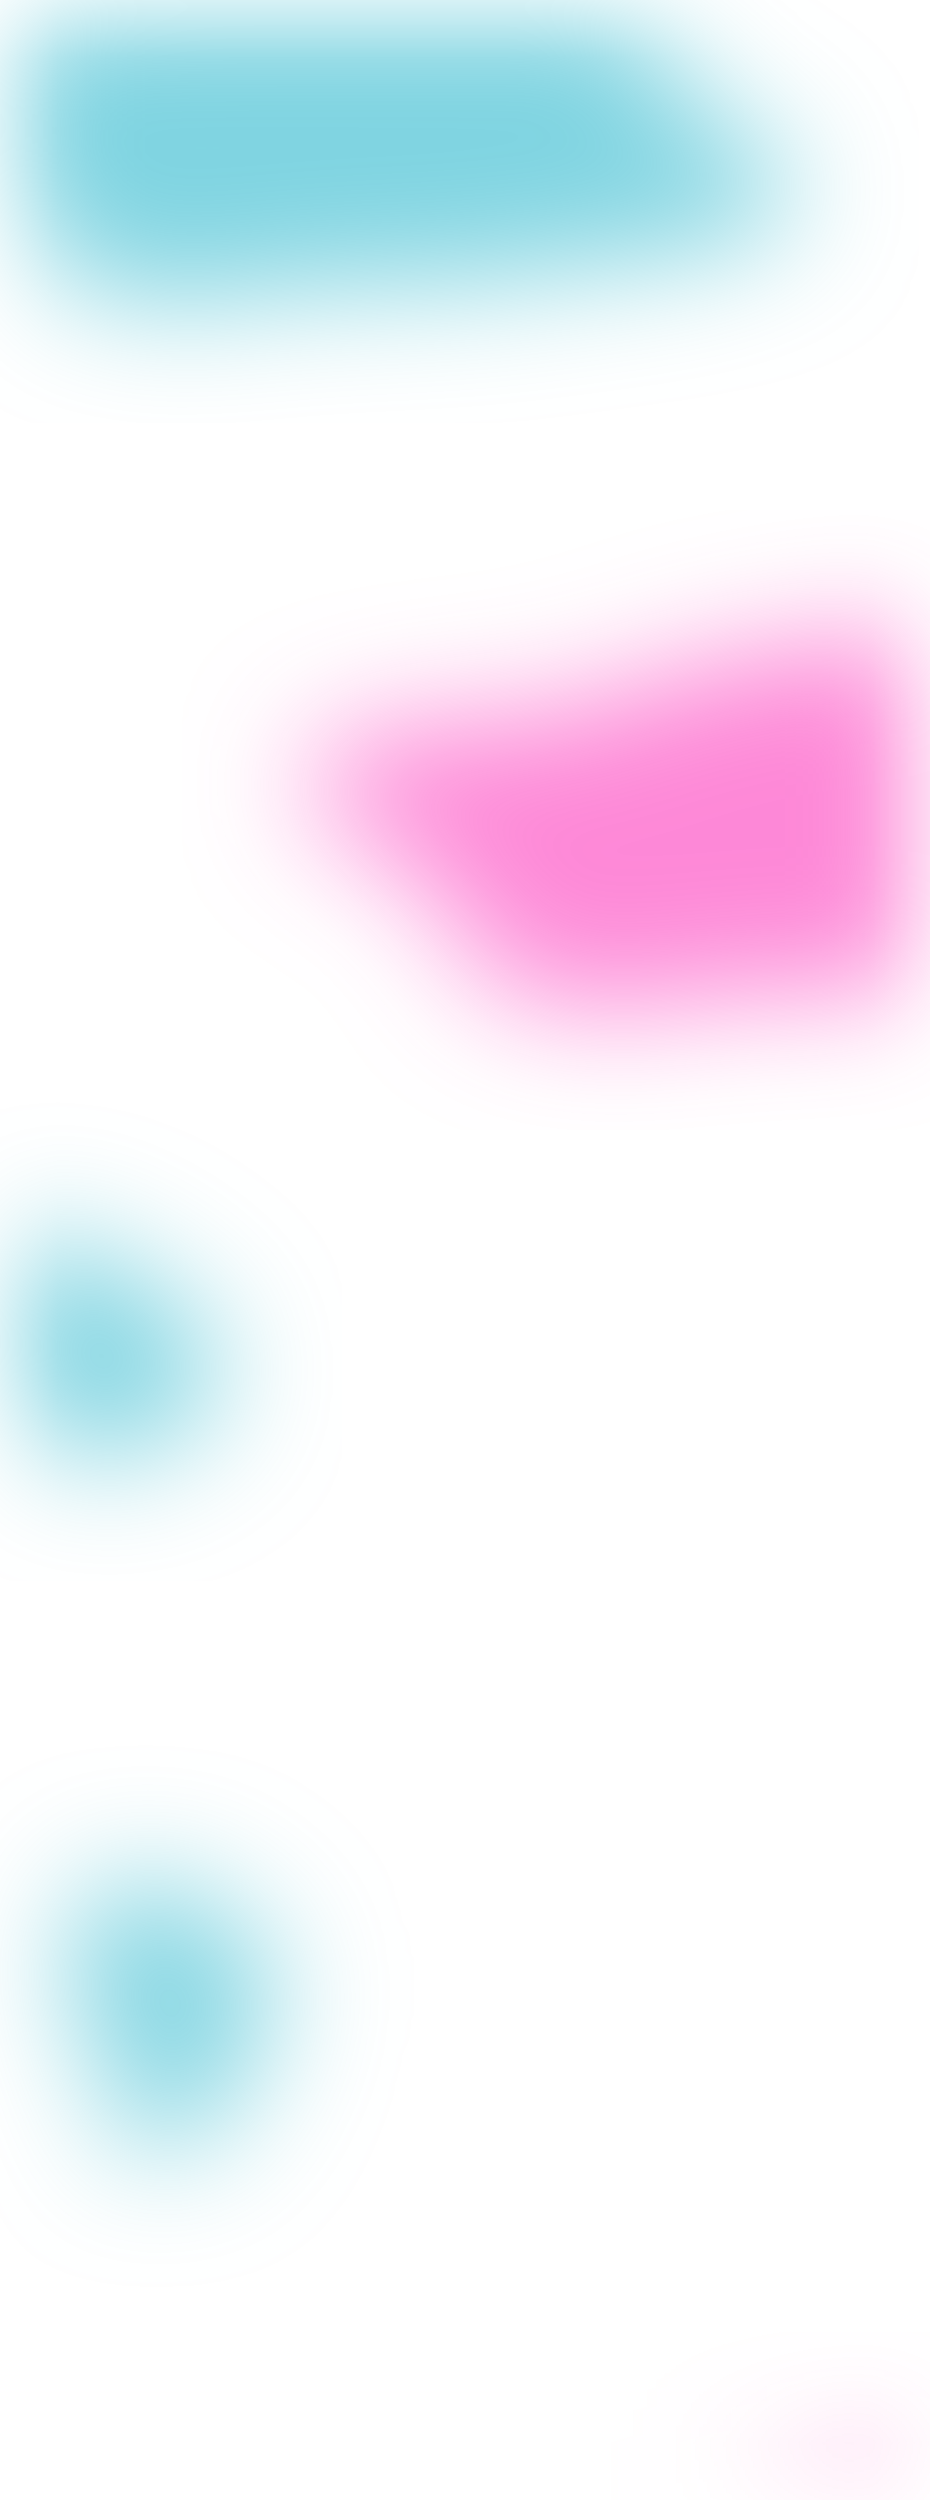
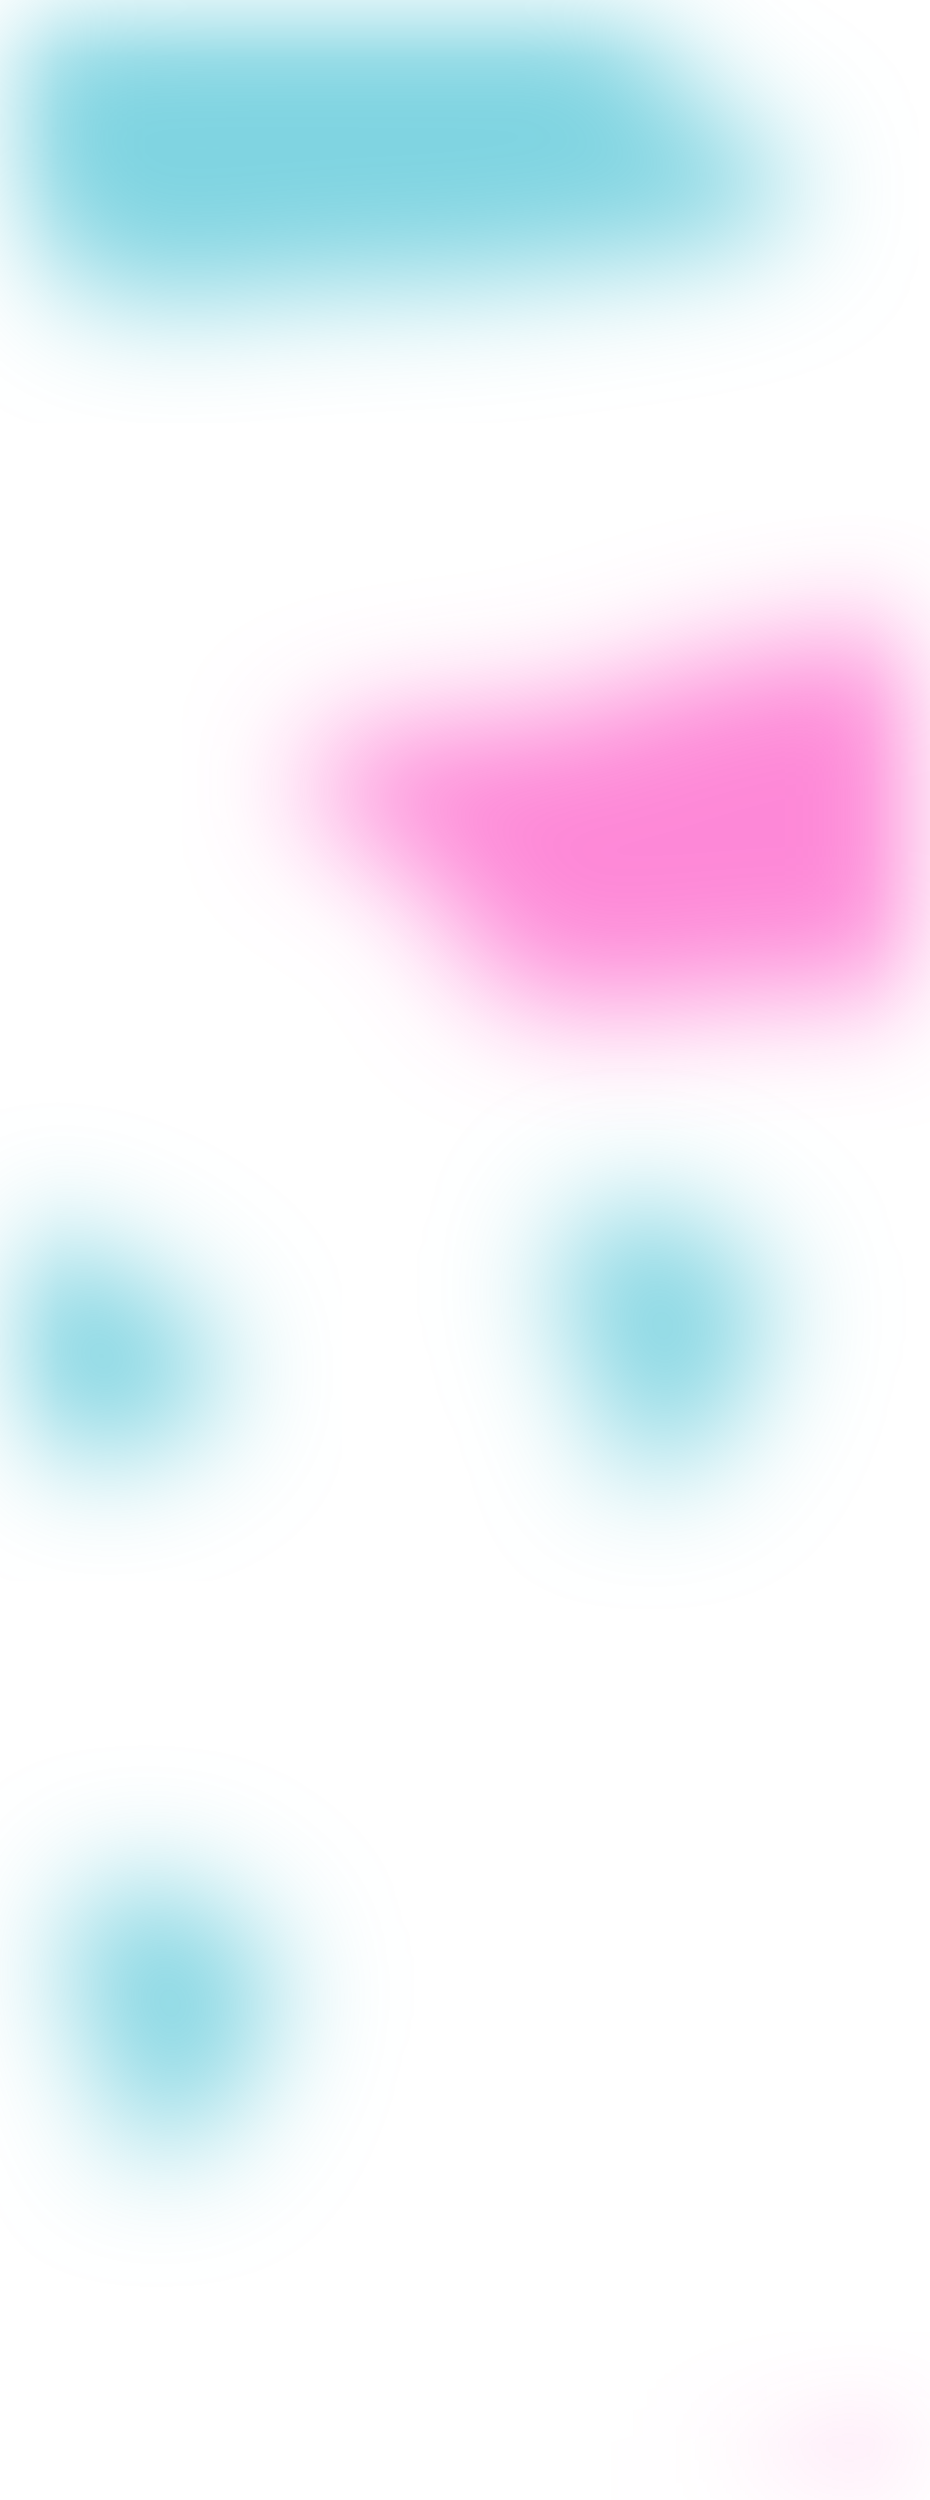
<svg xmlns="http://www.w3.org/2000/svg" width="1920" height="5162" viewBox="0 0 1920 5162" fill="none">
  <g opacity="0.5" filter="url(#filter0_f)">
    <path fill-rule="evenodd" clip-rule="evenodd" d="M1679.06 5108.81C1866.89 5084.61 2092.08 5035.52 2245.39 5096.01C2399.32 5156.73 2301.87 5286.44 2366.74 5380.1C2434.49 5477.93 2695.97 5553.98 2630.6 5652.23C2564.98 5750.84 2289.29 5754.55 2095.78 5787.31C1959.62 5810.37 1821.95 5806.83 1679.06 5813.34C1517.29 5820.71 1343.86 5870.62 1204.6 5827.92C1064.6 5784.99 1074.85 5681.49 1003.98 5606.33C917.278 5514.4 673.356 5434.51 743.508 5338.95C814.647 5242.06 1105.6 5264.23 1288.1 5219.33C1425.67 5185.49 1531.02 5127.88 1679.06 5108.81Z" fill="#FC12AF" />
  </g>
  <g opacity="0.5" filter="url(#filter1_f)">
    <path fill-rule="evenodd" clip-rule="evenodd" d="M684.063 -114.195C871.886 -138.392 1097.08 -187.477 1250.39 -126.992C1404.32 -66.267 1306.87 63.436 1371.74 157.104C1439.49 254.929 1700.97 330.982 1635.6 429.228C1569.98 527.839 1294.29 531.55 1100.78 564.314C964.615 587.369 826.947 583.828 684.063 590.338C522.29 597.708 348.86 647.619 209.6 604.918C69.599 561.989 79.847 458.489 8.976 383.335C-77.722 291.396 -321.644 211.507 -251.492 115.955C-180.353 19.059 110.603 41.23 293.104 -3.666C430.665 -37.507 536.02 -95.123 684.063 -114.195Z" fill="#00A9C3" />
  </g>
  <g opacity="0.5" filter="url(#filter2_f)">
    <path fill-rule="evenodd" clip-rule="evenodd" d="M1574.06 1345.81C1761.89 1321.61 1987.08 1272.52 2140.39 1333.01C2294.32 1393.73 2196.87 1523.44 2261.74 1617.1C2329.49 1714.93 2590.97 1790.98 2525.6 1889.23C2459.98 1987.84 2184.29 1991.55 1990.78 2024.31C1854.62 2047.37 1716.95 2043.83 1574.06 2050.34C1412.29 2057.71 1238.86 2107.62 1099.6 2064.92C959.599 2021.99 969.847 1918.49 898.976 1843.33C812.278 1751.4 568.356 1671.51 638.508 1575.95C709.647 1479.06 1000.6 1501.23 1183.1 1456.33C1320.67 1422.49 1426.02 1364.88 1574.06 1345.81Z" fill="#FC12AF" />
  </g>
  <g opacity="0.5" filter="url(#filter3_f)">
    <path fill-rule="evenodd" clip-rule="evenodd" d="M118.116 2572.63C177.604 2585.51 232.468 2597.1 280.064 2635.04C354.157 2694.1 465.758 2746.93 454.865 2841.05C443.731 2937.26 331.398 2990.29 236.635 3010.3C163.229 3025.8 106.649 2960.91 38.794 2928.9C-30.386 2896.27 -118.271 2894.04 -153.624 2826.21C-200.25 2736.76 -238.302 2607.6 -164.549 2538.77C-91.555 2470.66 20.538 2551.5 118.116 2572.63Z" fill="#00A9C3" />
  </g>
  <g opacity="0.5" filter="url(#filter4_f)">
    <path fill-rule="evenodd" clip-rule="evenodd" d="M480.125 3971.38C516.406 4003.83 561.261 4033.98 570.055 4081.85C578.909 4130.05 543.553 4172.62 525.458 4218.16C504.964 4269.74 498.442 4328.34 457.311 4365.61C408.982 4409.4 338.834 4470.08 281.286 4439.4C216.917 4405.08 243.306 4303.7 215.063 4236.44C201.068 4203.11 171.089 4180.92 158.518 4147.03C143.023 4105.26 123.41 4062.08 134.37 4018.89C146.625 3970.6 176.481 3924.19 220.832 3901.49C265.211 3878.79 318.585 3887.03 366.719 3900C410.928 3911.92 445.996 3940.86 480.125 3971.38Z" fill="#00A9C3" />
+   </g>
+   <g opacity="0.5" filter="url(#filter5_f)">
+     <path fill-rule="evenodd" clip-rule="evenodd" d="M1497.13 2572.38C1533.41 2604.83 1578.26 2634.98 1587.05 2682.85C1595.91 2731.05 1560.55 2773.62 1542.46 2819.16C1521.96 2870.74 1515.44 2929.34 1474.31 2966.61C1425.98 3010.4 1355.83 3071.08 1298.29 3040.4C1233.92 3006.08 1260.31 2904.7 1232.06 2837.44C1218.07 2804.11 1188.09 2781.92 1175.52 2748.03C1160.02 2706.26 1140.41 2663.08 1151.37 2619.89C1163.63 2571.6 1193.48 2525.19 1237.83 2502.49C1282.21 2479.79 1335.59 2488.03 1383.72 2501C1427.93 2512.92 1463 2541.86 1497.13 2572.38Z" fill="#00A9C3" />
  </g>
  <defs>
    <filter id="filter0_f" x="481" y="4817" width="2410" height="1278" filterUnits="userSpaceOnUse" color-interpolation-filters="sRGB">
      <feFlood flood-opacity="0" result="BackgroundImageFix" />
      <feBlend mode="normal" in="SourceGraphic" in2="BackgroundImageFix" result="shape" />
      <feGaussianBlur stdDeviation="125" result="effect1_foregroundBlur" />
    </filter>
    <filter id="filter1_f" x="-514" y="-406" width="2410" height="1278" filterUnits="userSpaceOnUse" color-interpolation-filters="sRGB">
      <feFlood flood-opacity="0" result="BackgroundImageFix" />
      <feBlend mode="normal" in="SourceGraphic" in2="BackgroundImageFix" result="shape" />
      <feGaussianBlur stdDeviation="125" result="effect1_foregroundBlur" />
    </filter>
    <filter id="filter2_f" x="376" y="1054" width="2410" height="1278" filterUnits="userSpaceOnUse" color-interpolation-filters="sRGB">
      <feFlood flood-opacity="0" result="BackgroundImageFix" />
      <feBlend mode="normal" in="SourceGraphic" in2="BackgroundImageFix" result="shape" />
      <feGaussianBlur stdDeviation="125" result="effect1_foregroundBlur" />
    </filter>
    <filter id="filter3_f" x="-456" y="2262" width="1161.61" height="1000.65" filterUnits="userSpaceOnUse" color-interpolation-filters="sRGB">
      <feFlood flood-opacity="0" result="BackgroundImageFix" />
      <feBlend mode="normal" in="SourceGraphic" in2="BackgroundImageFix" result="shape" />
      <feGaussianBlur stdDeviation="125" result="effect1_foregroundBlur" />
    </filter>
    <filter id="filter4_f" x="-275" y="3549" width="1193.89" height="1193.89" filterUnits="userSpaceOnUse" color-interpolation-filters="sRGB">
      <feFlood flood-opacity="0" result="BackgroundImageFix" />
      <feBlend mode="normal" in="SourceGraphic" in2="BackgroundImageFix" result="shape" />
      <feGaussianBlur stdDeviation="125" result="effect1_foregroundBlur" />
    </filter>
+     <filter id="filter5_f" x="742" y="2150" width="1193.89" height="1193.89" filterUnits="userSpaceOnUse" color-interpolation-filters="sRGB">
+       <feFlood flood-opacity="0" result="BackgroundImageFix" />
+       <feBlend mode="normal" in="SourceGraphic" in2="BackgroundImageFix" result="shape" />
+       <feGaussianBlur stdDeviation="125" result="effect1_foregroundBlur" />
+     </filter>
  </defs>
</svg>
